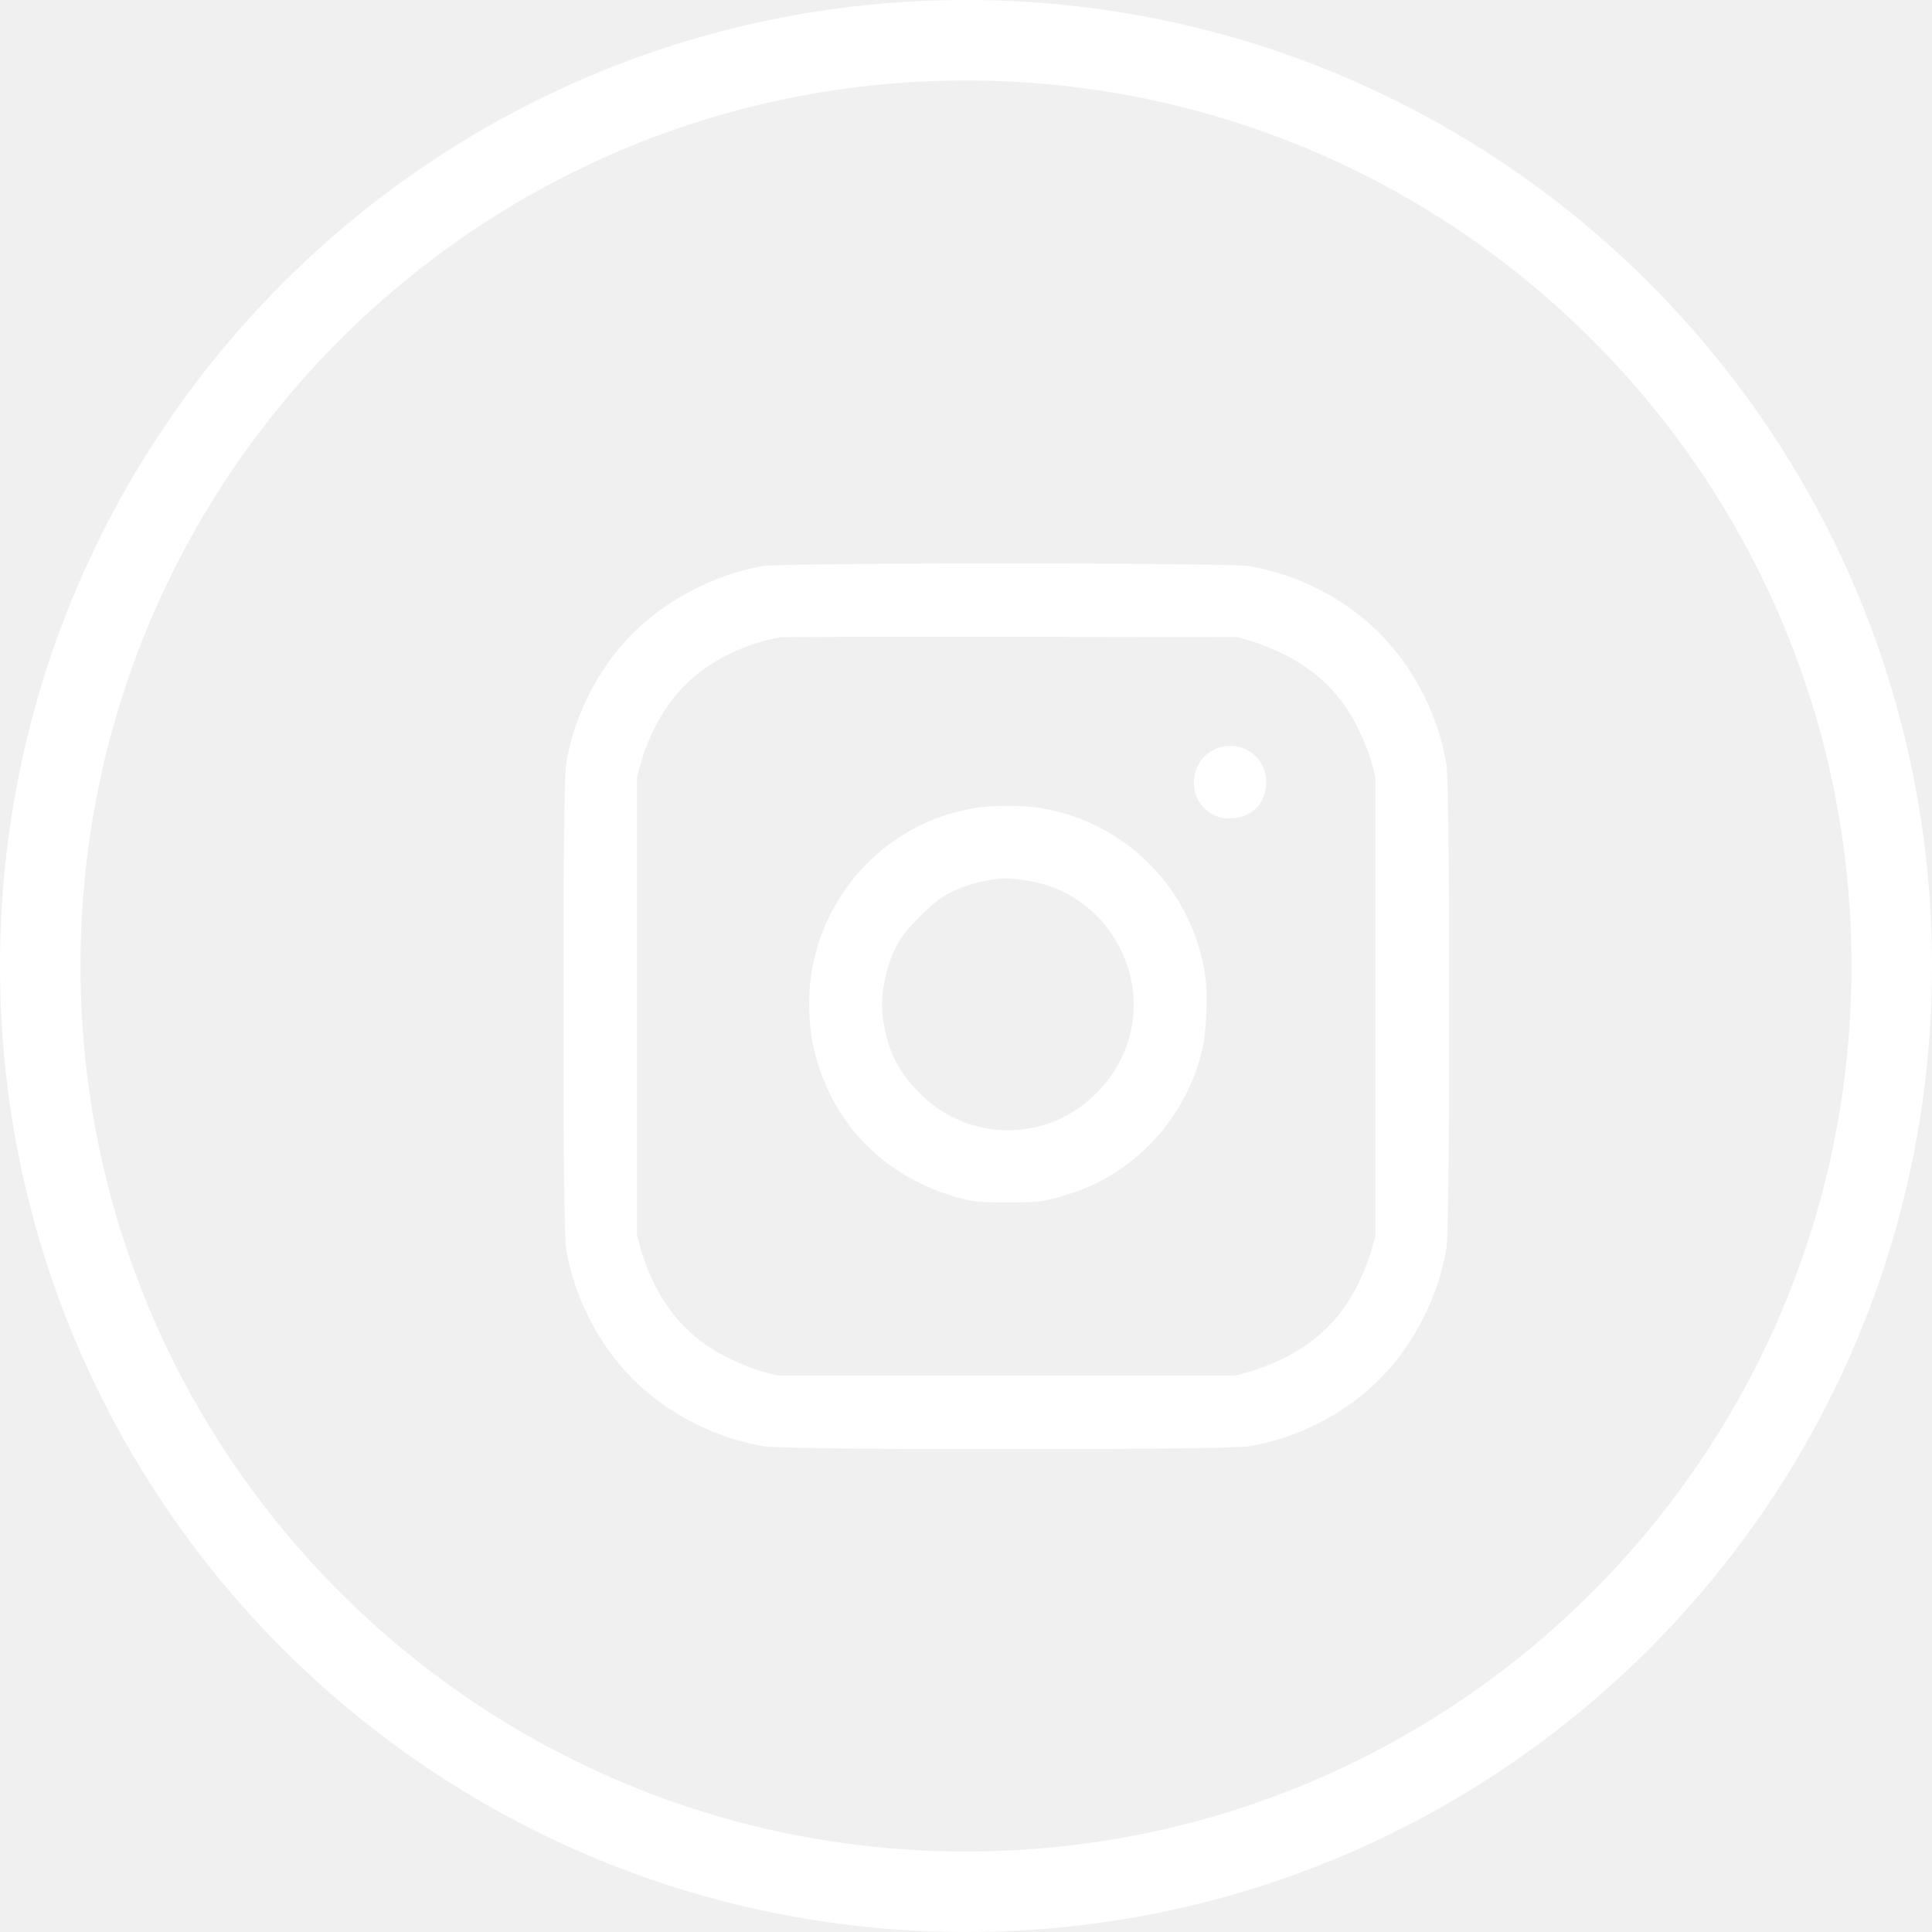
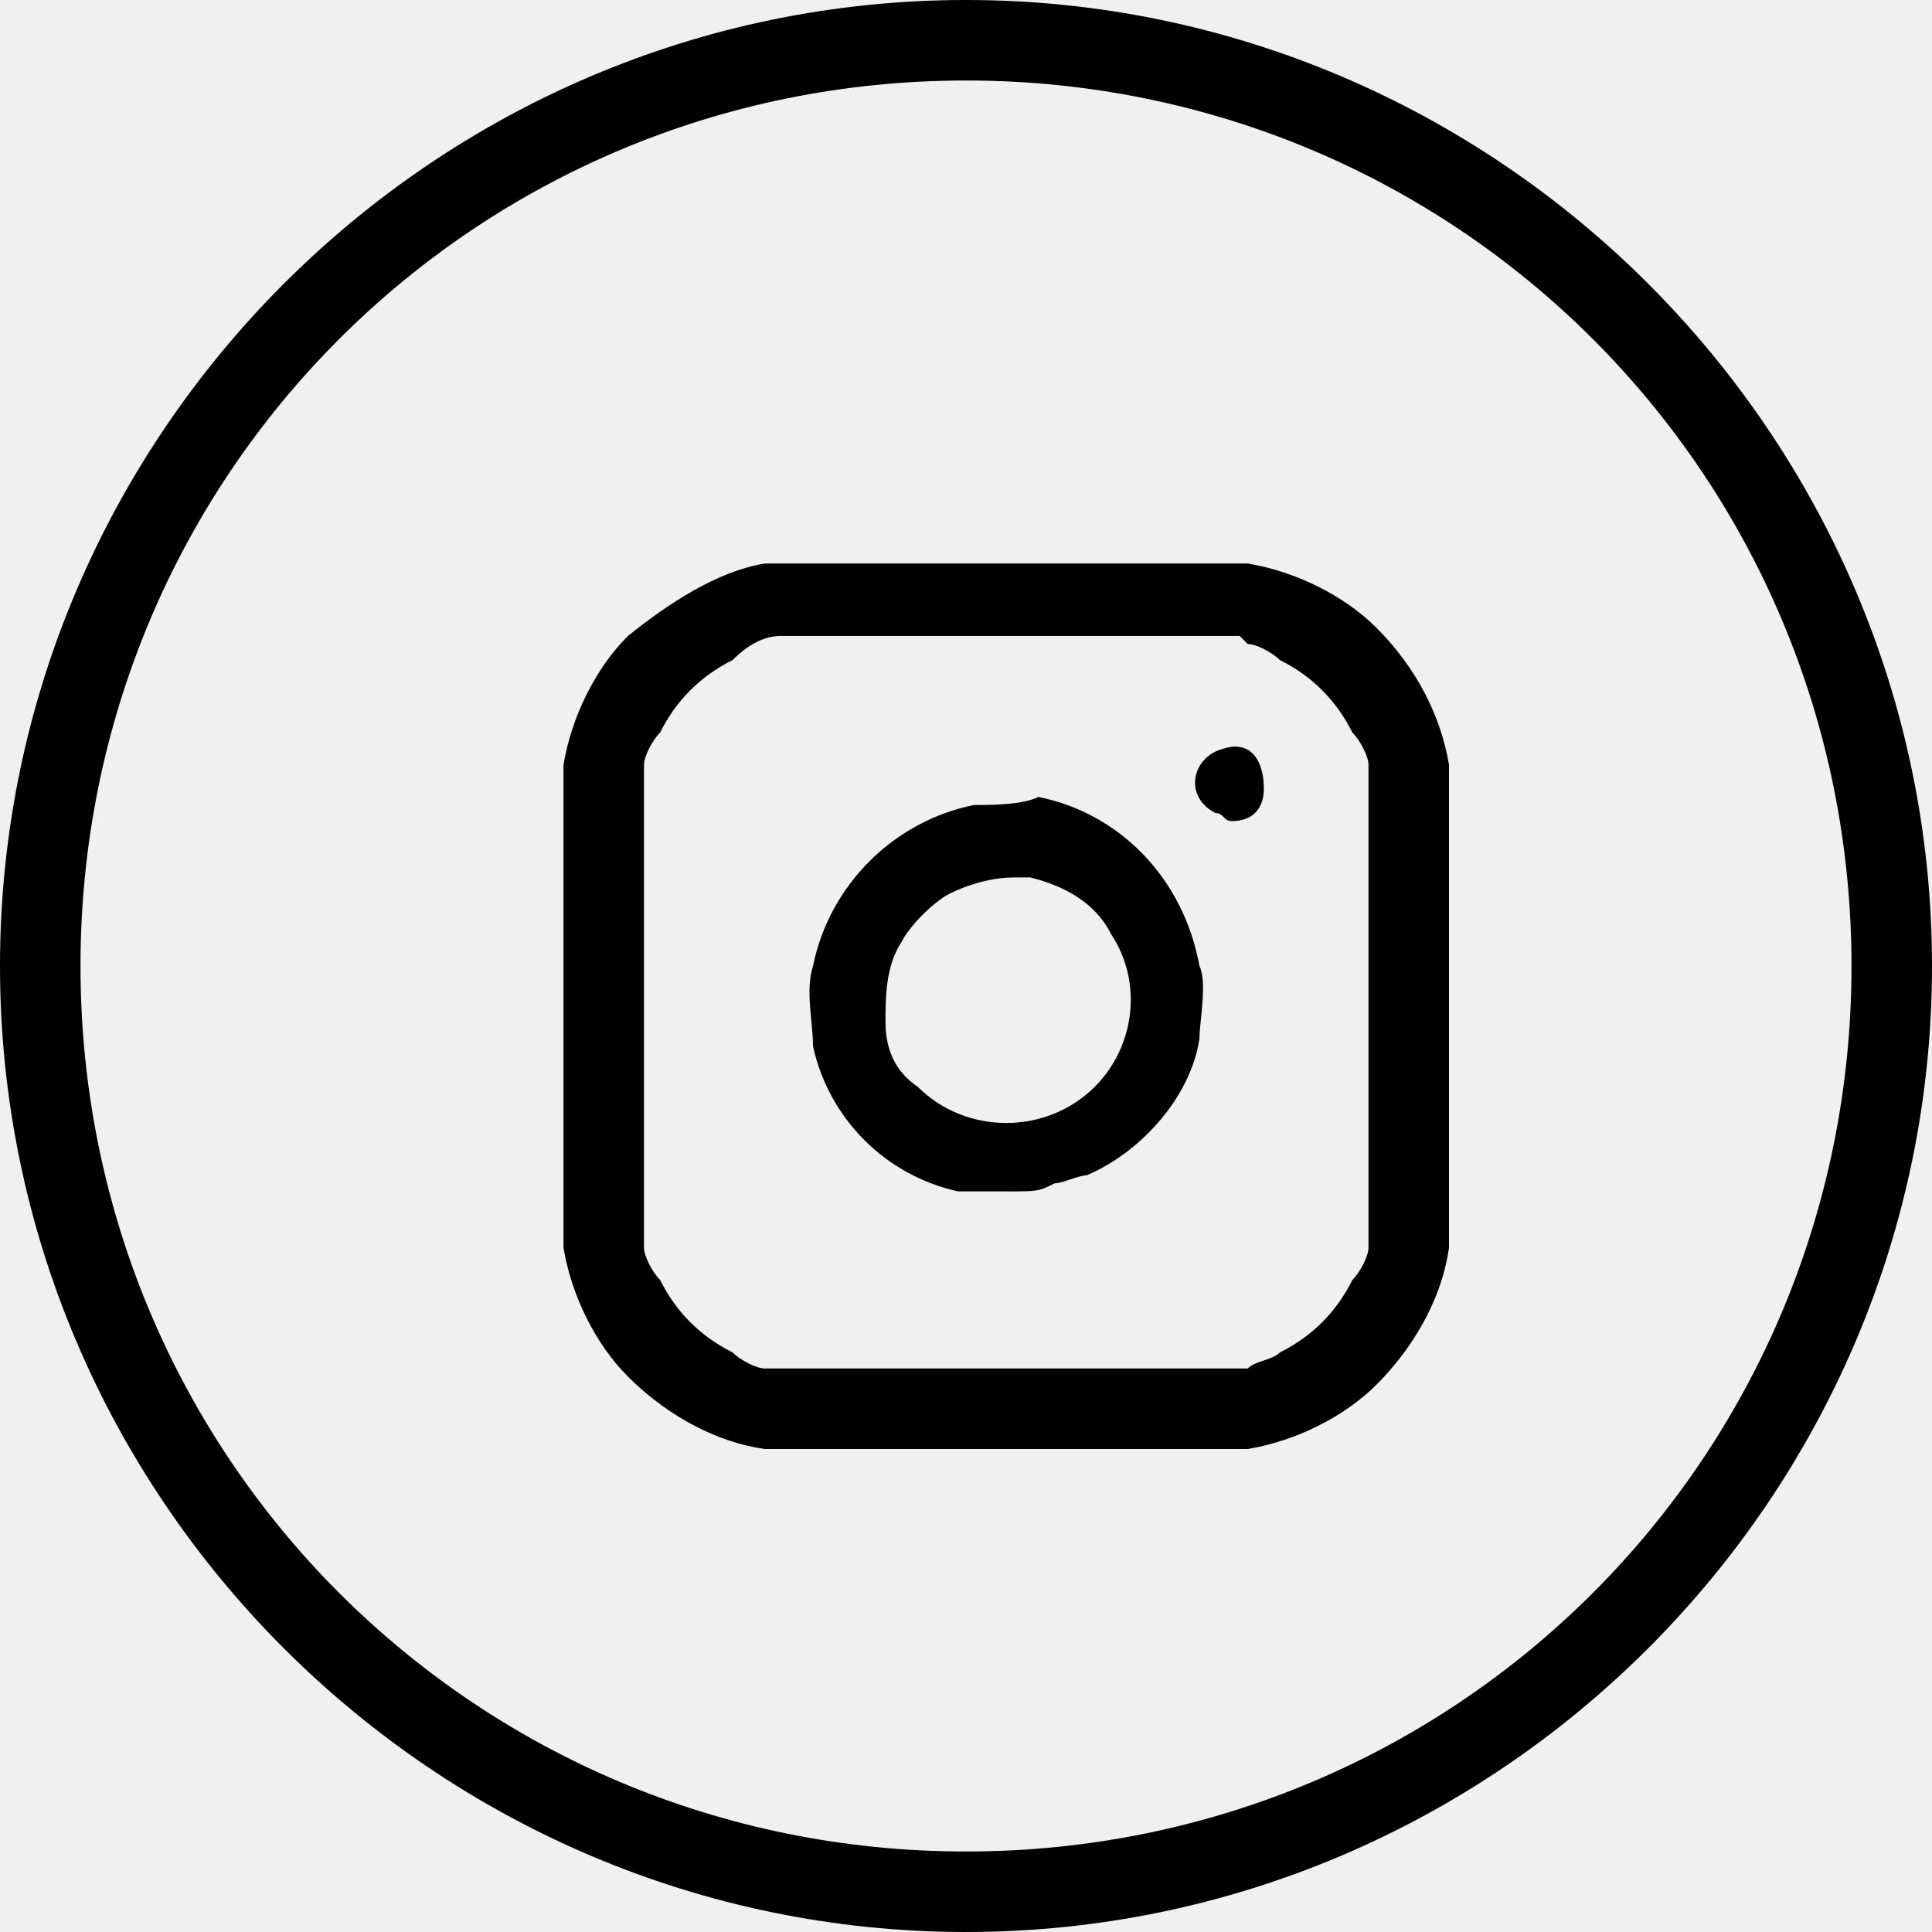
- <svg xmlns="http://www.w3.org/2000/svg" width="24" height="24" viewBox="0 0 24 24" fill="none">
-   <circle cx="12" cy="12" r="11.5" stroke="white" />
-   <g clip-path="url(#clip0)">
-     <path d="M9.471 7.032C8.871 7.137 8.25 7.464 7.836 7.893C7.419 8.323 7.129 8.901 7.032 9.492C6.985 9.762 6.985 15.237 7.032 15.507C7.129 16.098 7.419 16.676 7.836 17.106C8.259 17.544 8.878 17.866 9.492 17.967C9.763 18.015 15.237 18.015 15.508 17.967C16.099 17.871 16.677 17.581 17.106 17.164C17.545 16.741 17.867 16.122 17.968 15.507C18.015 15.237 18.015 9.762 17.968 9.492C17.867 8.877 17.545 8.259 17.106 7.835C16.677 7.419 16.099 7.128 15.508 7.032C15.25 6.989 9.72 6.989 9.471 7.032ZM15.54 7.962C15.635 7.99 15.819 8.063 15.948 8.128C16.367 8.336 16.664 8.63 16.872 9.051C16.936 9.18 17.012 9.369 17.038 9.47L17.087 9.653V12.5V15.346L17.038 15.529C17.012 15.63 16.936 15.817 16.872 15.948C16.664 16.369 16.369 16.663 15.948 16.872C15.819 16.936 15.63 17.011 15.529 17.037L15.347 17.087H12.5H9.653L9.471 17.037C9.37 17.011 9.183 16.936 9.052 16.872C8.631 16.663 8.336 16.369 8.128 15.948C8.063 15.817 7.988 15.63 7.963 15.529L7.913 15.346V12.5V9.653L7.963 9.47C7.988 9.369 8.063 9.18 8.128 9.051C8.336 8.63 8.631 8.336 9.052 8.128C9.262 8.024 9.505 7.945 9.696 7.917C9.733 7.913 11.022 7.908 12.565 7.911L15.368 7.915L15.54 7.962Z" fill="white" />
-     <path d="M15.175 9.279C14.784 9.372 14.704 9.904 15.05 10.108C15.13 10.154 15.177 10.166 15.28 10.166C15.544 10.164 15.729 9.982 15.729 9.717C15.729 9.419 15.467 9.213 15.175 9.279Z" fill="white" />
-     <path d="M12.081 10.042C11.056 10.222 10.255 11.034 10.083 12.07C10.031 12.375 10.046 12.796 10.122 13.082C10.36 13.995 11.013 14.644 11.95 14.891C12.098 14.93 12.182 14.936 12.521 14.936C12.882 14.936 12.938 14.93 13.13 14.878C13.245 14.848 13.417 14.788 13.512 14.747C14.232 14.438 14.773 13.778 14.941 13.011C14.988 12.798 15.003 12.354 14.973 12.13C14.822 11.06 13.995 10.214 12.93 10.038C12.702 10.001 12.307 10.001 12.081 10.042ZM12.781 10.942C13.213 11.017 13.587 11.26 13.821 11.619C14.229 12.242 14.156 13.022 13.641 13.559C13.018 14.206 12.006 14.201 11.391 13.546C11.142 13.282 11.018 13.02 10.97 12.661C10.927 12.345 11.005 11.971 11.172 11.688C11.265 11.531 11.574 11.221 11.731 11.129C11.95 11 12.238 10.918 12.502 10.912C12.558 10.912 12.683 10.925 12.781 10.942Z" fill="white" />
+ <svg xmlns="http://www.w3.org/2000/svg" version="1.1" id="Слой_1" x="0px" y="0px" viewBox="0 0 24 24" style="enable-background:new 0 0 24 24;" xml:space="preserve">
+   <g>
+     <path d="M12,24C5.4,24,0,18.6,0,12C0,5.4,5.4,0,12,0c6.6,0,12,5.4,12,12C24,18.6,18.6,24,12,24z M12,1C5.9,1,1,5.9,1,12   s4.9,11,11,11s11-4.9,11-11S18.1,1,12,1z" />
  </g>
-   <defs>
-     <clipPath id="clip0">
-       <rect width="11" height="11" fill="white" transform="translate(7 7)" />
-     </clipPath>
-   </defs>
+   <g>
+     <g>
+       <g>
+         <path d="M9.5,7C8.9,7.1,8.3,7.5,7.8,7.9C7.4,8.3,7.1,8.9,7,9.5c0,0.3,0,5.7,0,6c0.1,0.6,0.4,1.2,0.8,1.6c0.4,0.4,1,0.8,1.7,0.9     c0.3,0,5.7,0,6,0c0.6-0.1,1.2-0.4,1.6-0.8c0.4-0.4,0.8-1,0.9-1.7c0-0.3,0-5.7,0-6c-0.1-0.6-0.4-1.2-0.9-1.7     c-0.4-0.4-1-0.7-1.6-0.8C15.3,7,9.7,7,9.5,7z M15.5,8c0.1,0,0.3,0.1,0.4,0.2c0.4,0.2,0.7,0.5,0.9,0.9C16.9,9.2,17,9.4,17,9.5     l0,0.2v2.8v2.8l0,0.2c0,0.1-0.1,0.3-0.2,0.4c-0.2,0.4-0.5,0.7-0.9,0.9c-0.1,0.1-0.3,0.1-0.4,0.2l-0.2,0h-2.8H9.7l-0.2,0     c-0.1,0-0.3-0.1-0.4-0.2c-0.4-0.2-0.7-0.5-0.9-0.9C8.1,15.8,8,15.6,8,15.5l0-0.2v-2.8V9.7l0-0.2c0-0.1,0.1-0.3,0.2-0.4     c0.2-0.4,0.5-0.7,0.9-0.9C9.3,8,9.5,7.9,9.7,7.9c0,0,1.3,0,2.9,0l2.8,0L15.5,8z" />
+       </g>
+       <g>
+         <path d="M15.2,9.3c-0.4,0.1-0.5,0.6-0.1,0.8c0.1,0,0.1,0.1,0.2,0.1c0.3,0,0.4-0.2,0.4-0.4C15.7,9.4,15.5,9.2,15.2,9.3z" />
+       </g>
+       <g>
+         <path d="M12.1,10c-1,0.2-1.8,1-2,2c-0.1,0.3,0,0.7,0,1c0.2,0.9,0.9,1.6,1.8,1.8c0.1,0,0.2,0,0.6,0c0.4,0,0.4,0,0.6-0.1     c0.1,0,0.3-0.1,0.4-0.1c0.7-0.3,1.3-1,1.4-1.7c0-0.2,0.1-0.7,0-0.9c-0.2-1.1-1-1.9-2-2.1C12.7,10,12.3,10,12.1,10z M12.8,10.9     c0.4,0.1,0.8,0.3,1,0.7c0.4,0.6,0.3,1.4-0.2,1.9c-0.6,0.6-1.6,0.6-2.2,0C11.1,13.3,11,13,11,12.7c0-0.3,0-0.7,0.2-1     c0.1-0.2,0.4-0.5,0.6-0.6c0.2-0.1,0.5-0.2,0.8-0.2C12.6,10.9,12.7,10.9,12.8,10.9z" />
+       </g>
+     </g>
+   </g>
</svg>
